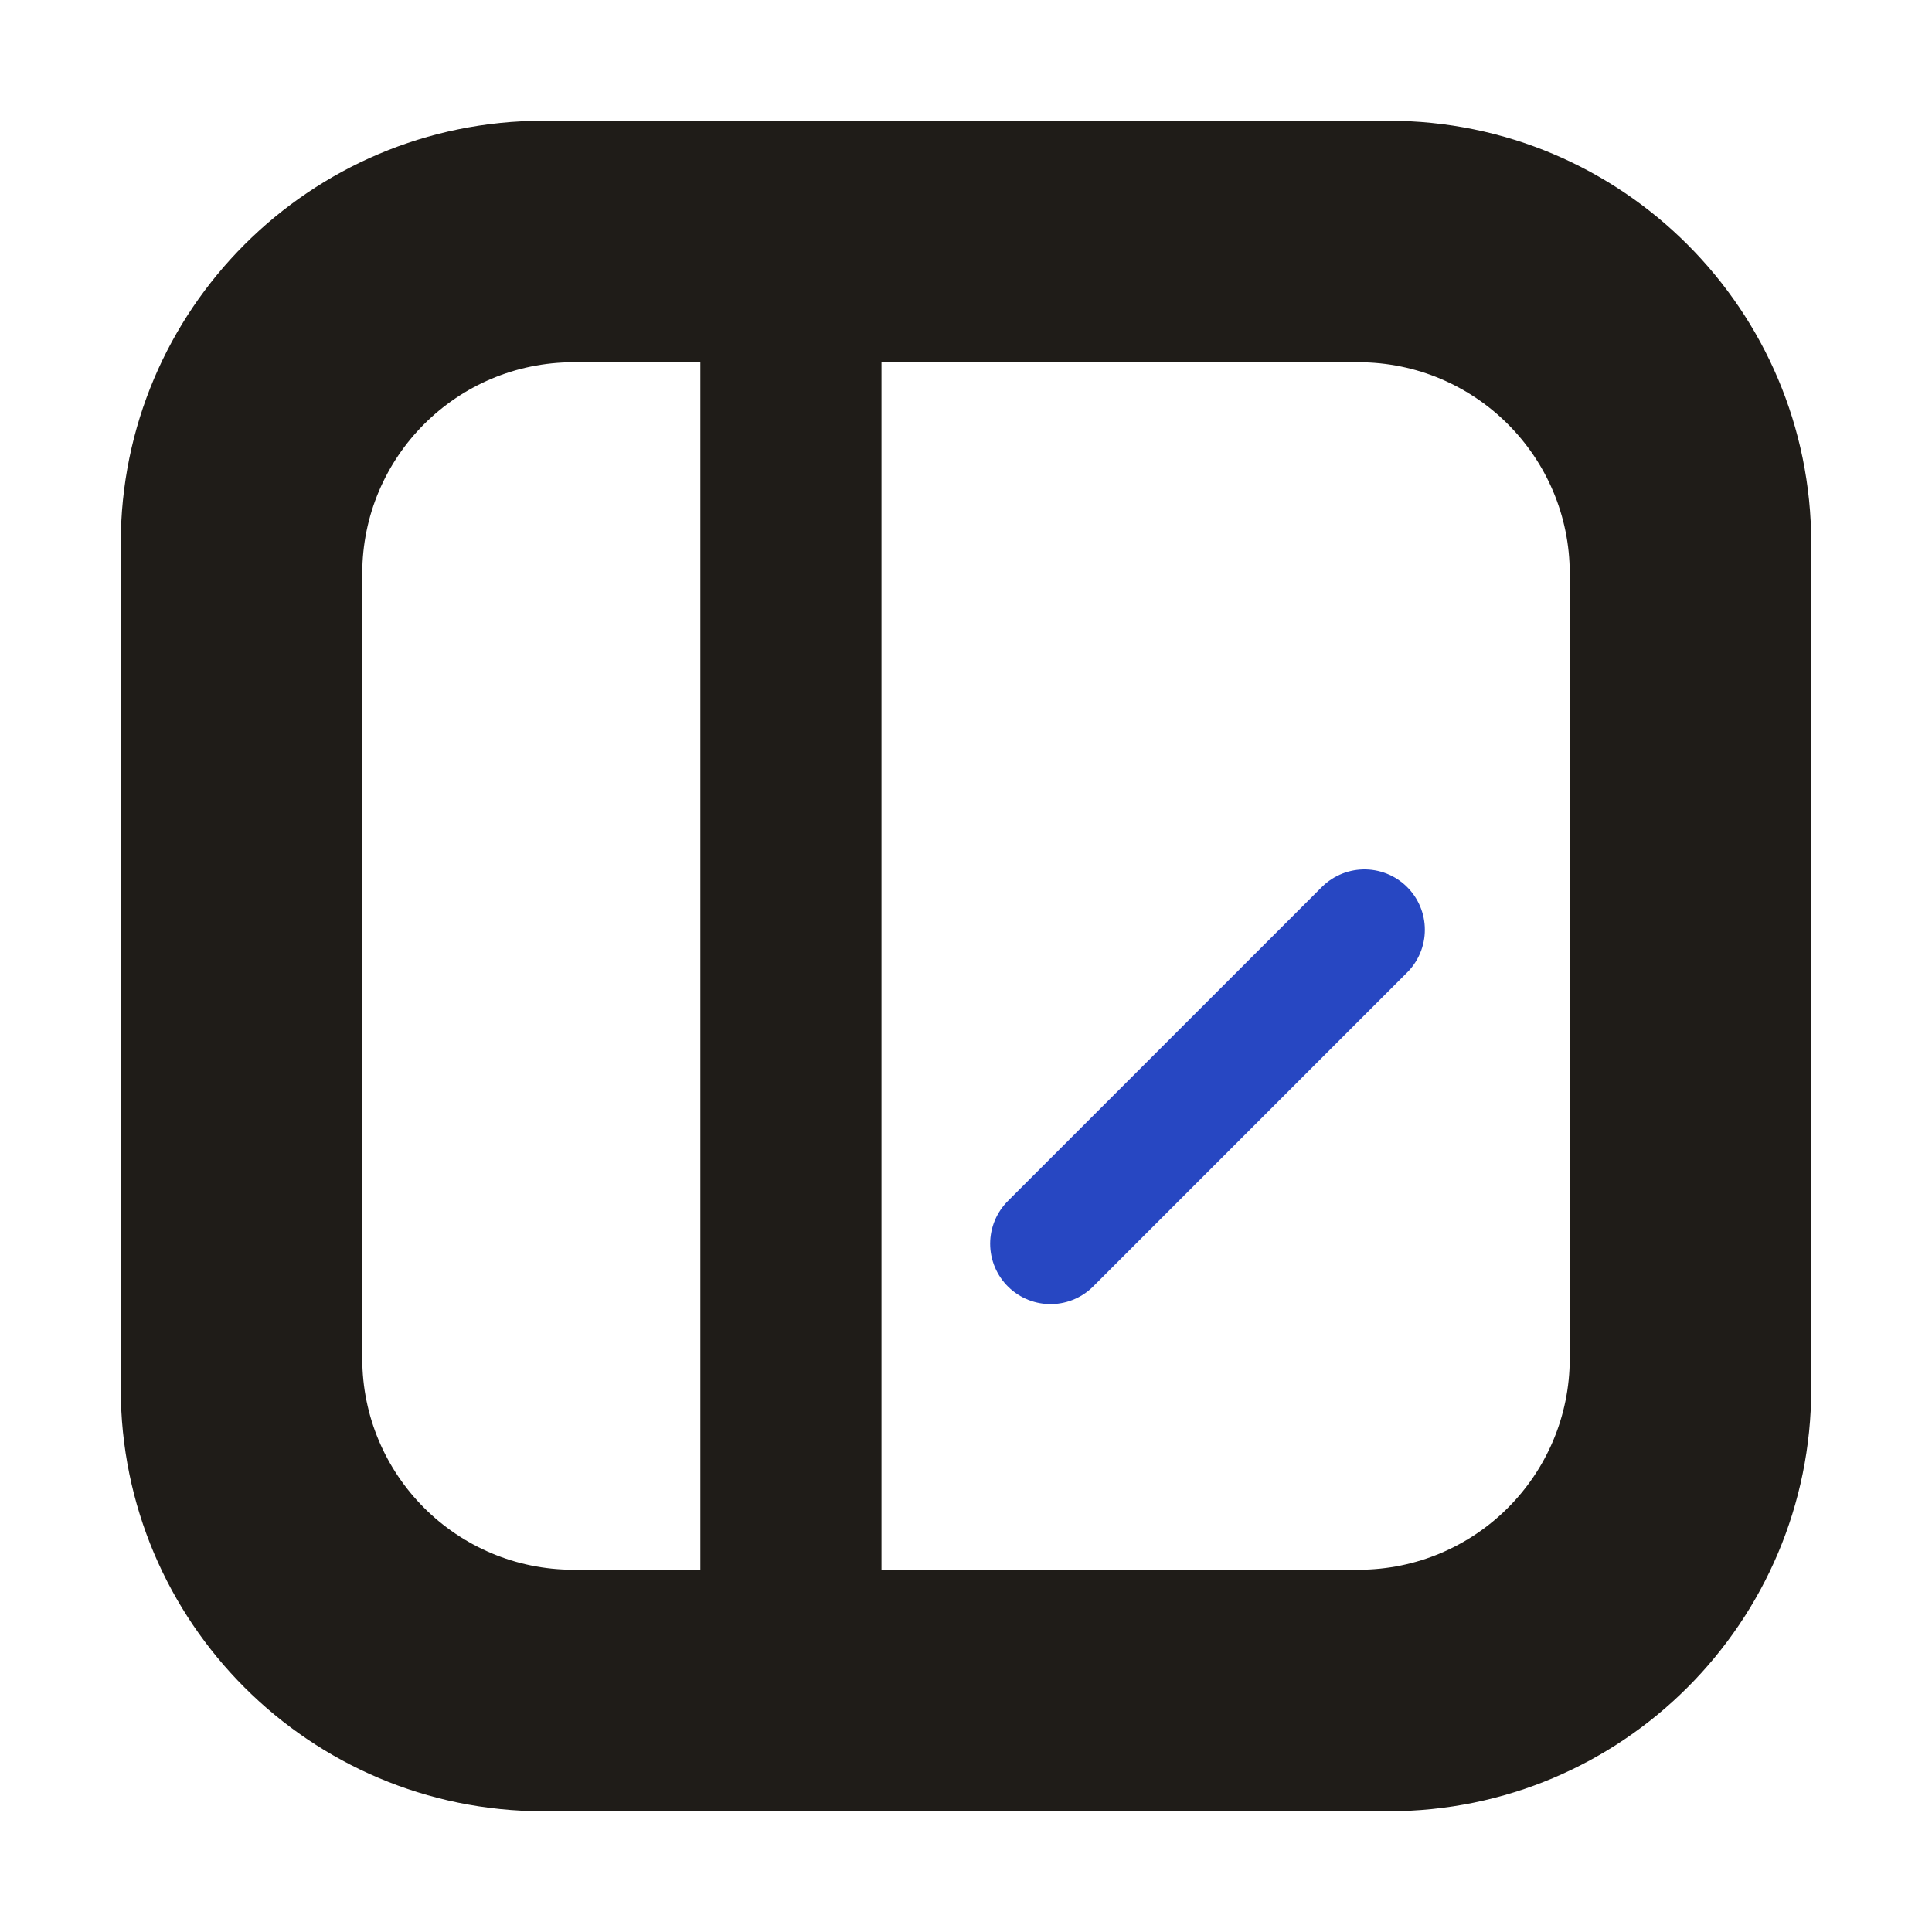
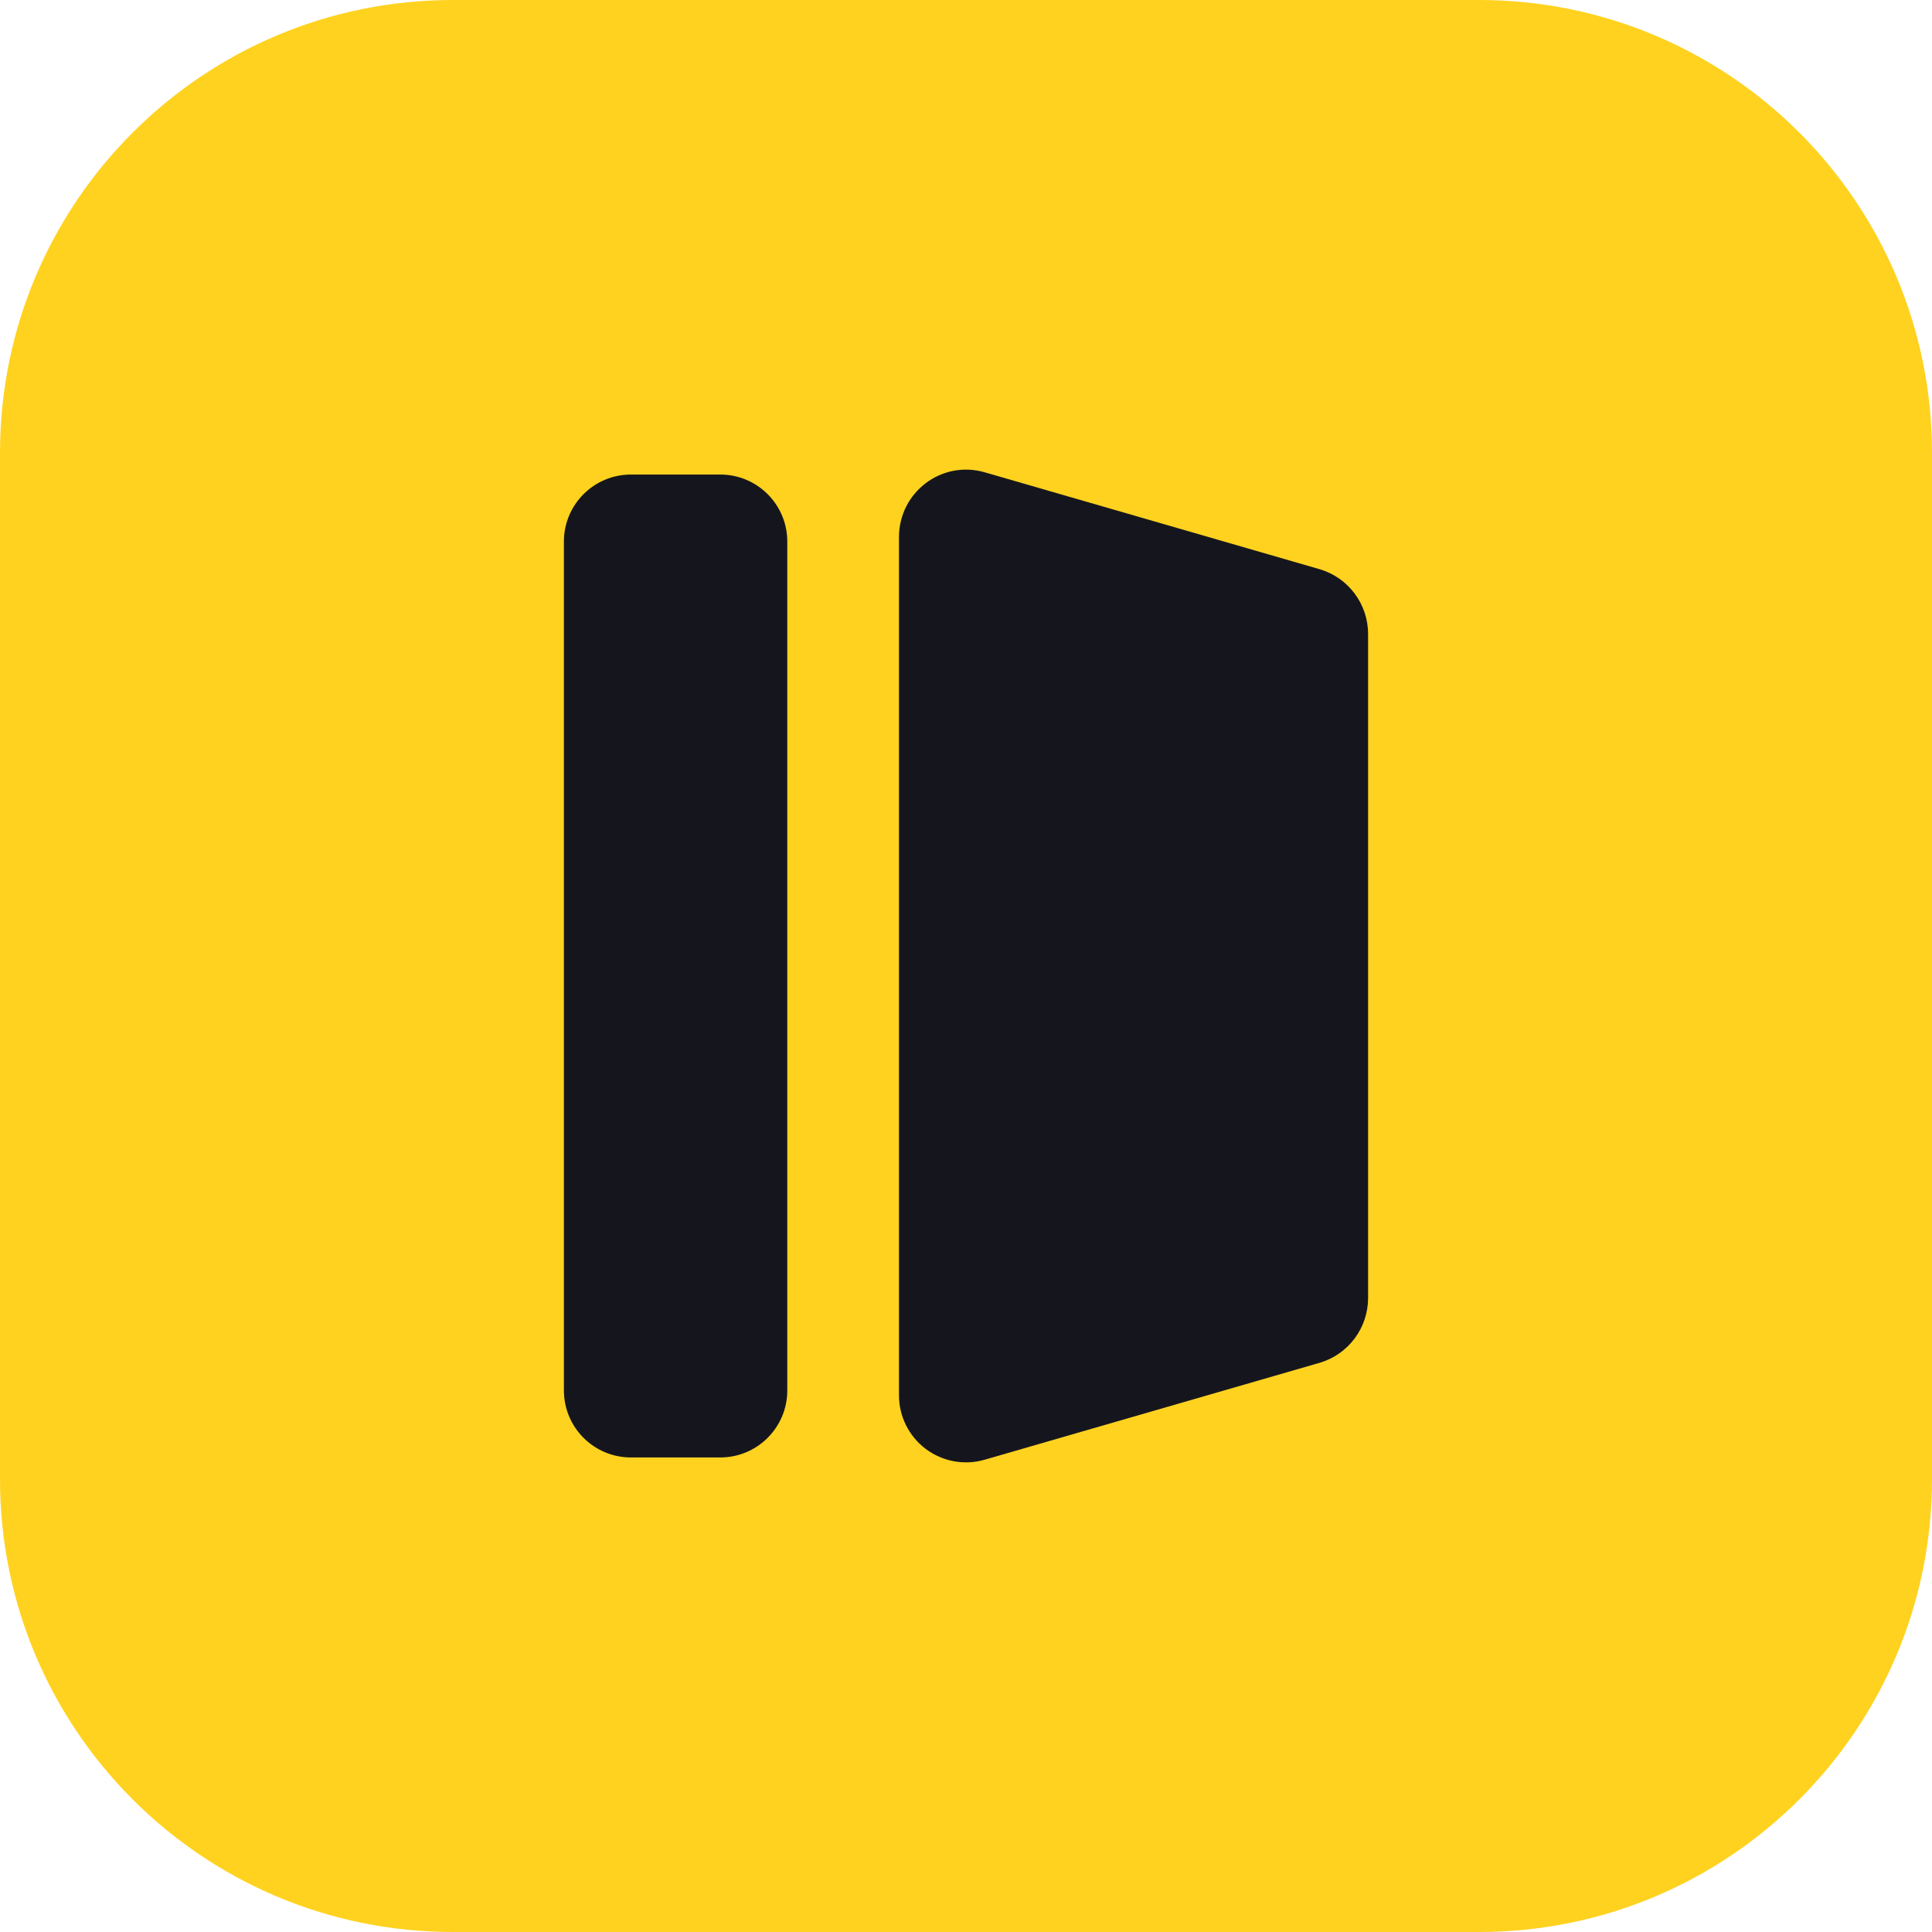
- <svg xmlns="http://www.w3.org/2000/svg" viewBox="0 0 32 32" fill="none">
-   <style>
-     .frame { fill: #1F1C18; }
-     .glint { stroke: #2747C2; }
-     @media (prefers-color-scheme: dark) {
-       .frame { fill: #EDE9E3; }
-       .glint { stroke: #8EA5EE; }
-     }
-   </style>
-   <path class="frame" fill-rule="evenodd" clip-rule="evenodd" d="M9 2h14a7 7 0 0 1 7 7v14a7 7 0 0 1-7 7H9a7 7 0 0 1-7-7V9a7 7 0 0 1 7-7Zm0.5 4A3.5 3.5 0 0 0 6 9.5v13A3.5 3.5 0 0 0 9.5 26h13a3.5 3.5 0 0 0 3.5-3.5v-13A3.5 3.5 0 0 0 22.5 6h-13Z" />
-   <rect class="frame" x="11.6" y="5" width="3" height="22" />
-   <path class="glint" d="M17.4 20.6 22.6 15.4" stroke-width="2" stroke-linecap="round" />
+ <svg xmlns="http://www.w3.org/2000/svg" viewBox="0 0 32 32">
+   <rect width="32" height="32" rx="7.5" fill="#ffd21f" />
+   <g transform="translate(16 16) scale(0.74) translate(-16 -16)" fill="#15161d">
+     <path d="M7 6.5A1.5 1.5 0 0 1 8.5 5h2A1.5 1.5 0 0 1 12 6.5v19a1.5 1.5 0 0 1-1.5 1.5h-2A1.5 1.5 0 0 1 7 25.5v-19Z" />
+     <path d="M14.5 6.4c0-1 .95-1.73 1.92-1.45l7.5 2.17c.64.19 1.08.78 1.08 1.45v14.86c0 .67-.44 1.26-1.08 1.45l-7.5 2.17a1.5 1.5 0 0 1-1.92-1.45V6.4Z" />
+   </g>
</svg>
